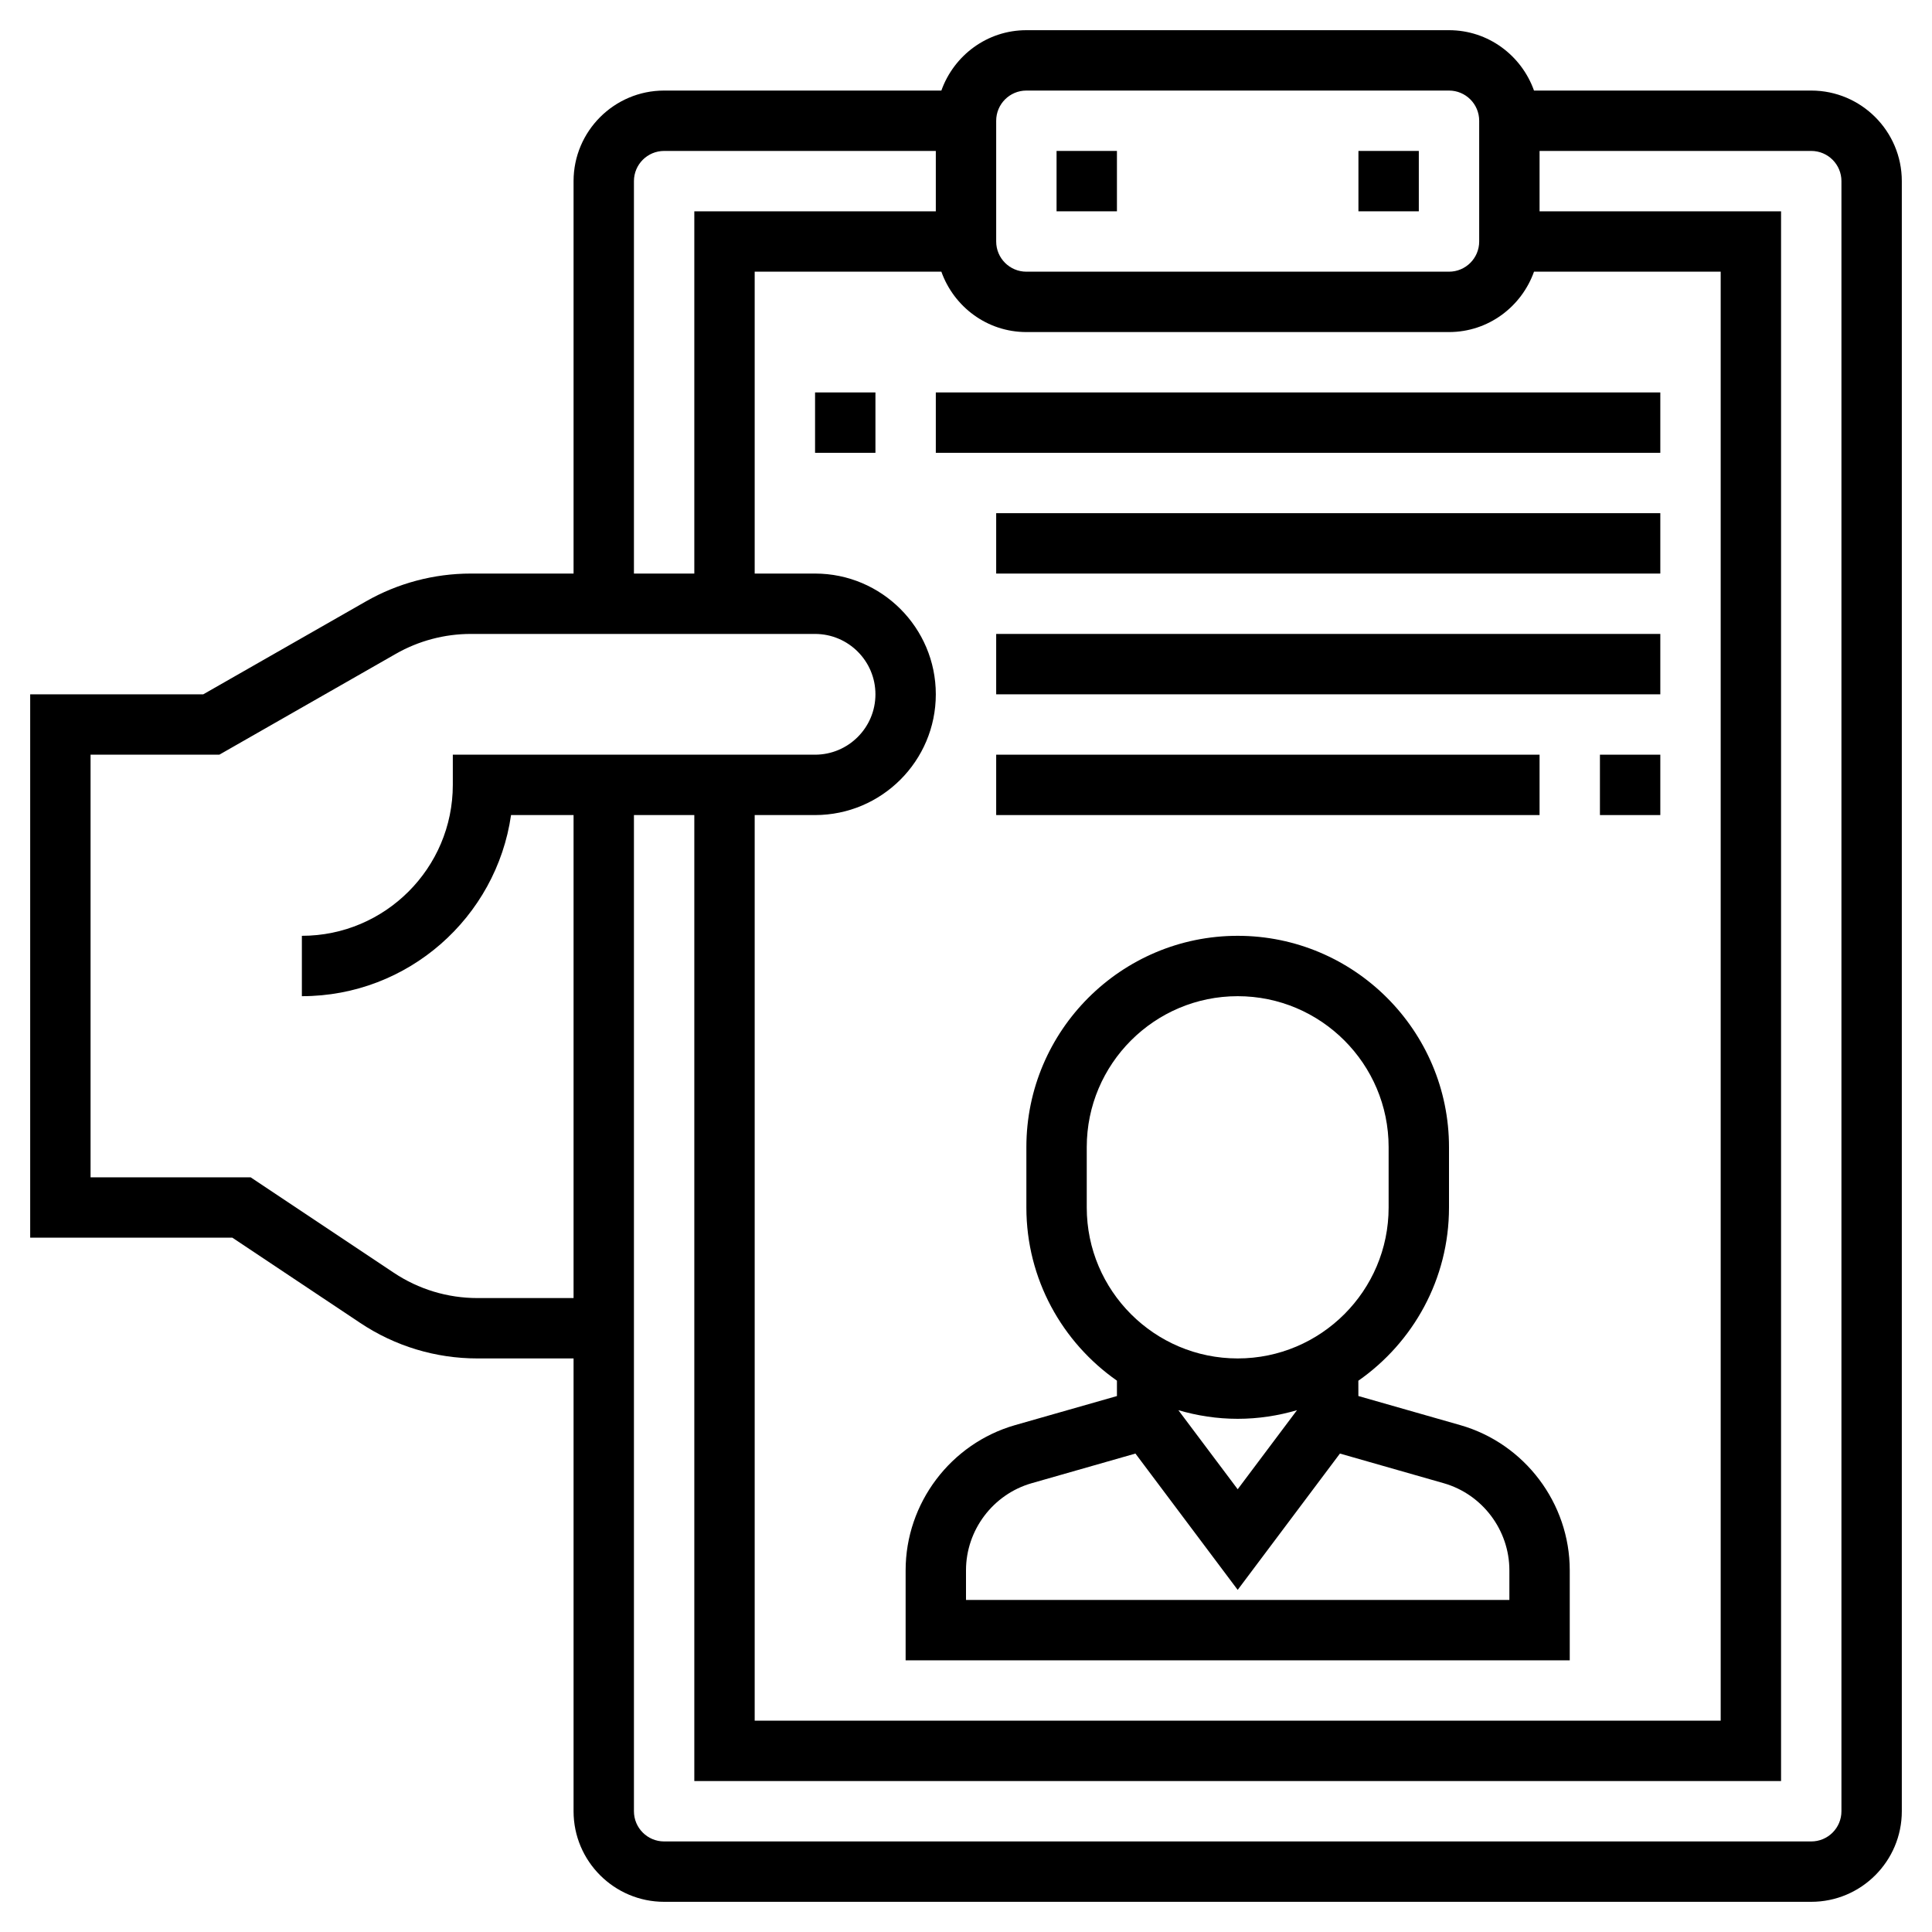
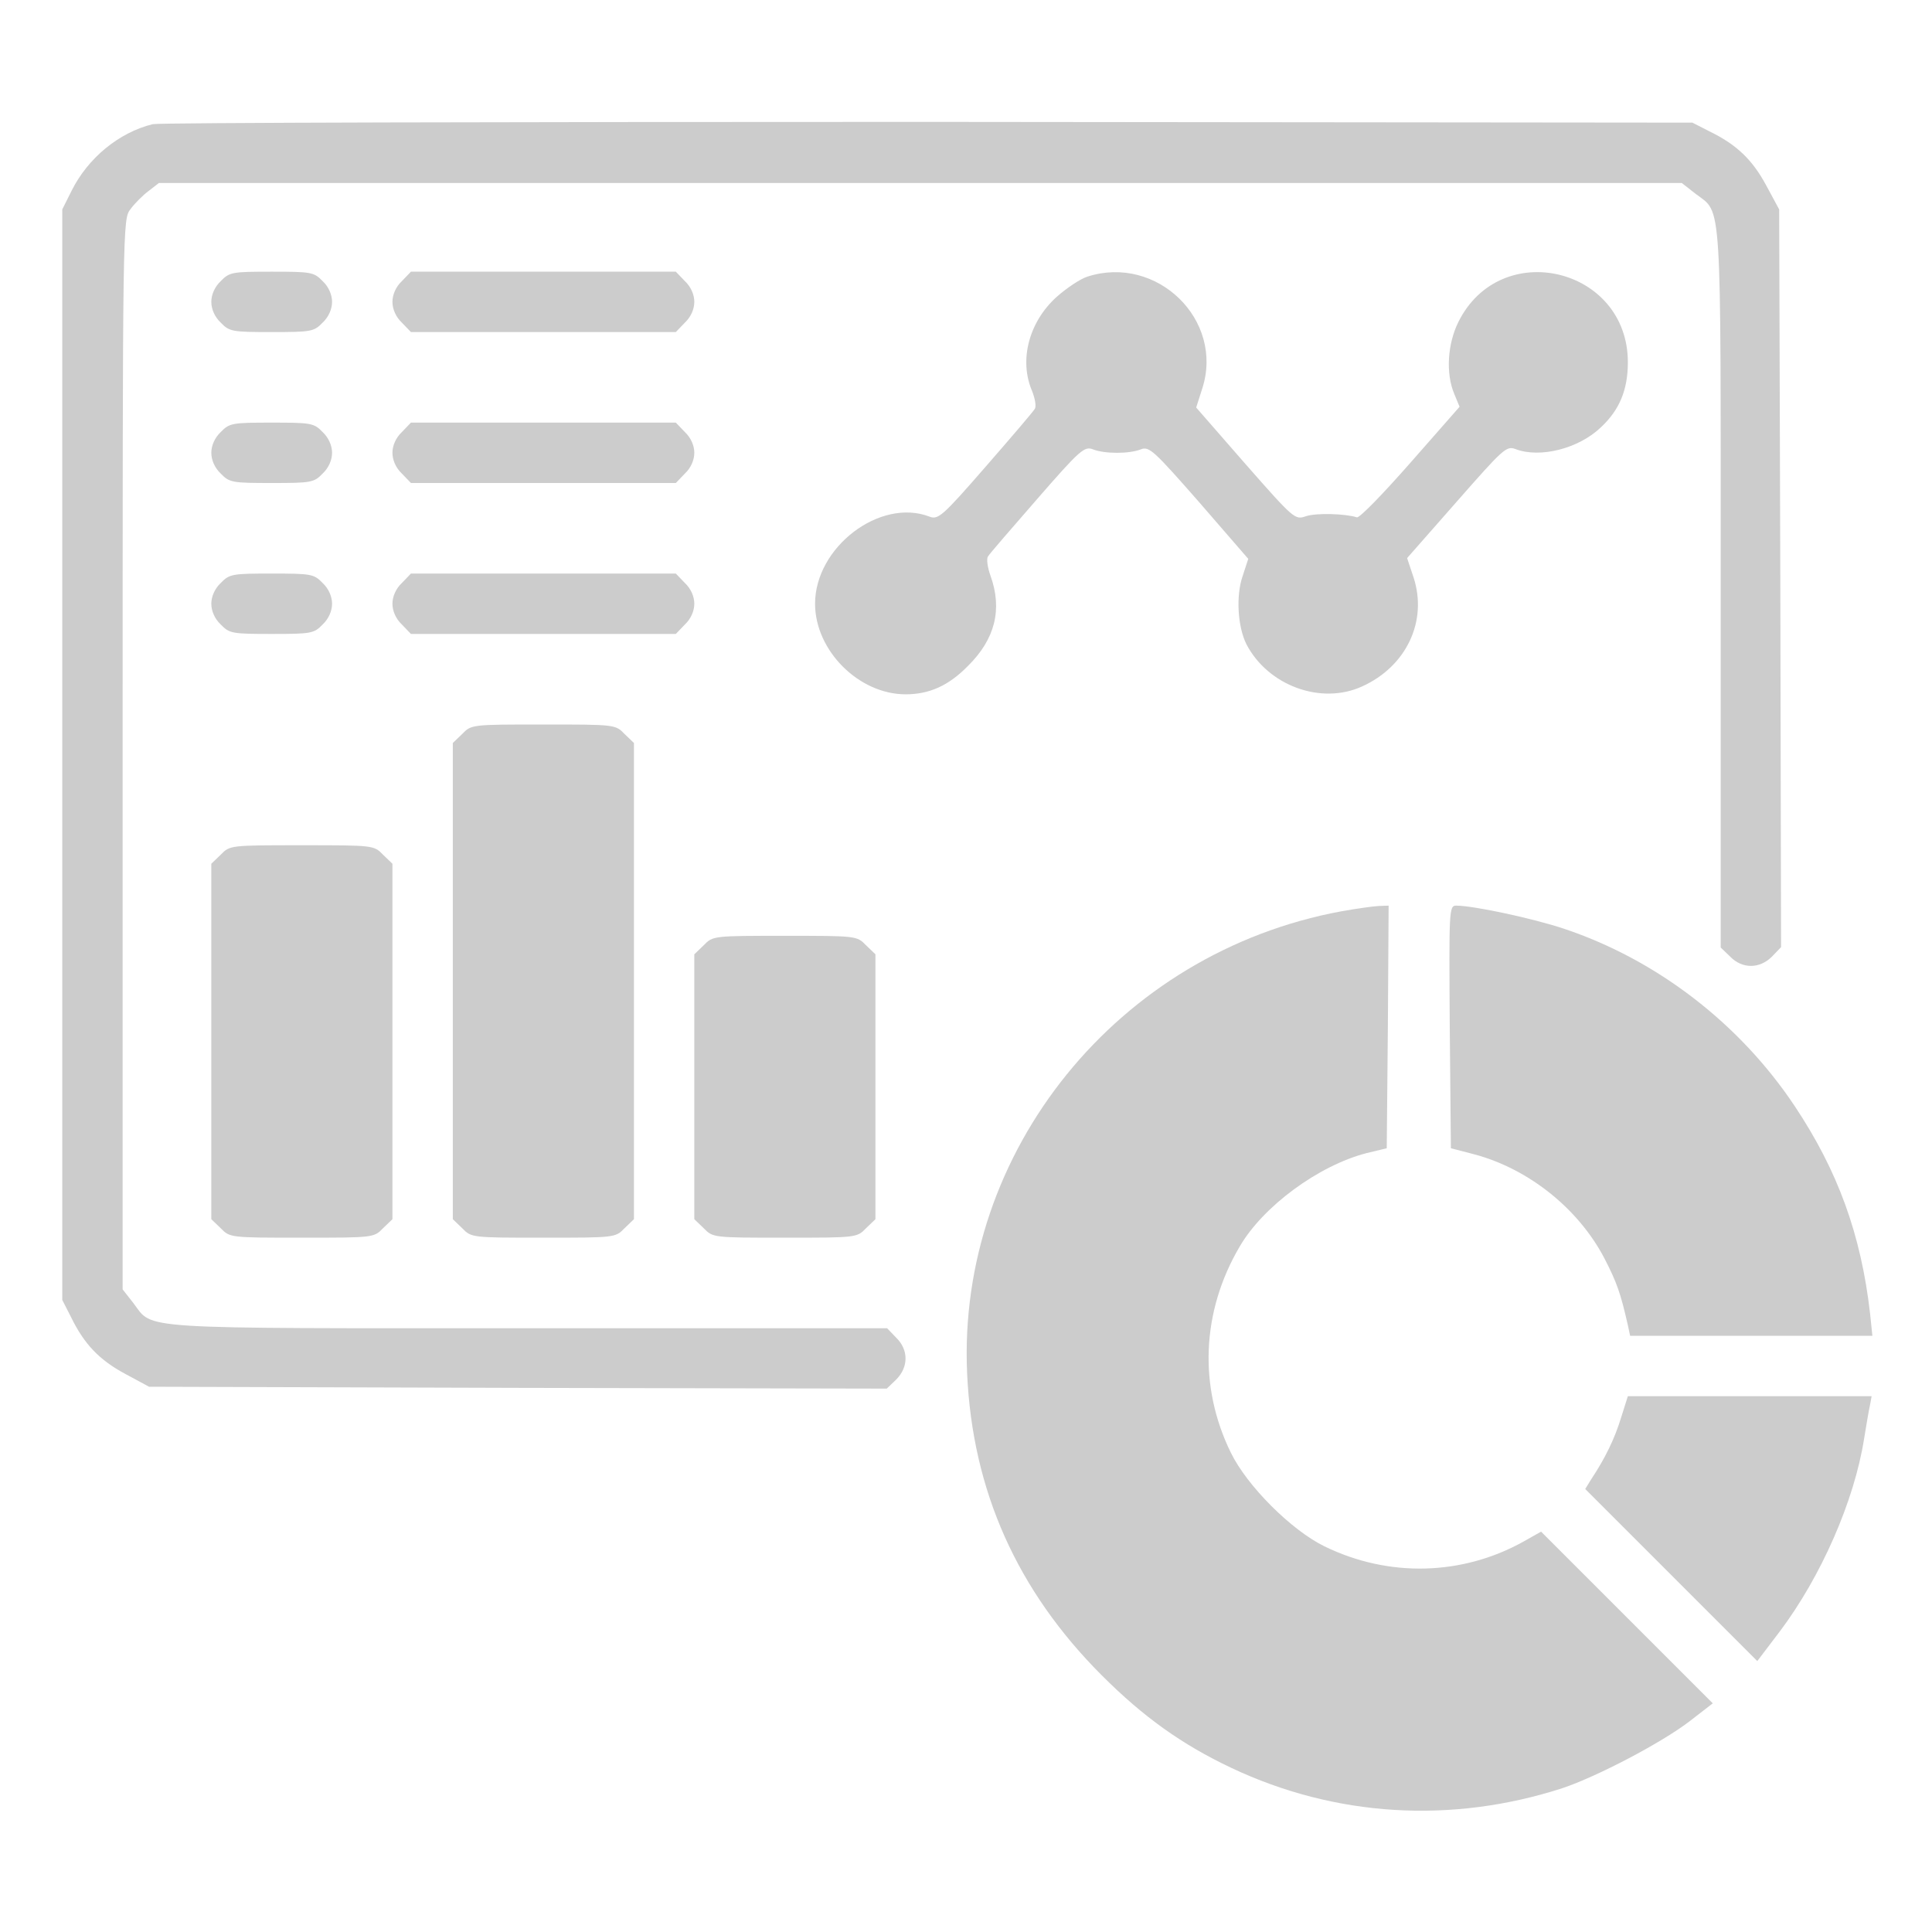
- <svg xmlns="http://www.w3.org/2000/svg" fill="#000000" width="25px" height="25px" viewBox="0 0 64 64" id="Layer_1_1_" version="1.1" xml:space="preserve">
-   <g>
-     <path d="M60,3h-9.184C50.402,1.839,49.302,1,48,1H34c-1.302,0-2.402,0.839-2.816,2H22c-1.654,0-3,1.346-3,3v13h-3.406   c-1.217,0-2.418,0.319-3.474,0.923L6.734,23H1v18h6.697l4.236,2.824C13.087,44.594,14.43,45,15.816,45H19v15c0,1.654,1.346,3,3,3   h38c1.654,0,3-1.346,3-3V6C63,4.346,61.654,3,60,3z M25,27h2c2.206,0,4-1.794,4-4s-1.794-4-4-4h-2V9h6.184   c0.414,1.161,1.514,2,2.816,2h14c1.302,0,2.402-0.839,2.816-2H57v48H25V27z M33,4c0-0.552,0.448-1,1-1h14c0.552,0,1,0.448,1,1v4   c0,0.552-0.448,1-1,1H34c-0.552,0-1-0.448-1-1V4z M21,6c0-0.552,0.448-1,1-1h9v2h-8v12h-2V6z M15.816,43   c-0.99,0-1.949-0.29-2.773-0.84L8.303,39H3V25h4.266l5.847-3.341C13.867,21.228,14.725,21,15.594,21H27c1.103,0,2,0.897,2,2   s-0.897,2-2,2H15v1c0,2.757-2.243,5-5,5v2c3.521,0,6.442-2.612,6.929-6H19v16H15.816z M61,60c0,0.552-0.448,1-1,1H22   c-0.552,0-1-0.448-1-1V27h2v32h36V7h-8V5h9c0.552,0,1,0.448,1,1V60z" />
-     <rect height="2" width="2" x="35" y="5" />
-     <rect height="2" width="2" x="45" y="5" />
-     <path d="M48.373,47.209l-3.375-0.964l-0.001-0.507C46.81,44.472,48,42.374,48,40v-2c0-3.859-3.141-7-7-7s-7,3.141-7,7v2   c0,2.372,1.189,4.469,3,5.736v0.51l-3.374,0.963C31.491,47.82,30,49.797,30,52.018V55h22v-2.982   C52,49.797,50.509,47.82,48.373,47.209z M36,40v-2c0-2.757,2.243-5,5-5s5,2.243,5,5v2c0,2.757-2.243,5-5,5S36,42.757,36,40z    M42.965,46.714L41,49.333l-1.965-2.619C39.659,46.897,40.318,47,41,47S42.341,46.897,42.965,46.714z M50,53H32v-0.982   c0-1.332,0.895-2.519,2.176-2.885l3.437-0.982L41,52.667l3.387-4.516l3.437,0.982C49.105,49.499,50,50.686,50,52.018V53z" />
-     <rect height="2" width="2" x="27" y="13" />
-     <rect height="2" width="24" x="31" y="13" />
-     <rect height="2" width="22" x="33" y="17" />
-     <rect height="2" width="22" x="33" y="21" />
-     <rect height="2" width="2" x="53" y="25" />
-     <rect height="2" width="18" x="33" y="25" />
+ <svg xmlns="http://www.w3.org/2000/svg" version="1.0" width="25" height="25px" viewBox="0 0 512 512" preserveAspectRatio="xMidYMid meet">
+   <g transform="translate(0,512) scale(0.1,-0.1)" fill="#CCCCCC" stroke="none">
+     <path d="M405 4791 c-90 -22 -172 -90 -215 -176 l-25 -50 0 -1445 0 -1445 23 -45 c35 -72 75 -114 144 -151 l63 -34 978 -3 977 -2 25 24 c33 33 33 79 0 111 l-24 25 -951 0 c-1052 0 -993 -4 -1046 66 l-29 37 0 1418 c0 1416 0 1418 21 1445 11 15 33 37 48 48 l27 21 2018 0 2018 0 37 -29 c70 -53 66 6 66 -1046 l0 -951 25 -24 c32 -33 78 -33 111 0 l24 25 -2 977 -3 978 -34 63 c-37 69 -79 109 -151 144 l-45 23 -2025 2 c-1114 0 -2038 -2 -2055 -6z" />
+     <path d="M585 4375 c-16 -15 -25 -36 -25 -55 0 -19 9 -40 25 -55 23 -24 31 -25 135 -25 104 0 112 1 135 25 16 15 25 36 25 55 0 19 -9 40 -25 55 -23 24 -31 25 -135 25 -104 0 -112 -1 -135 -25z" />
+     <path d="M1065 4375 c-16 -15 -25 -36 -25 -55 0 -19 9 -40 25 -55 l24 -25 351 0 351 0 24 25 c16 15 25 36 25 55 0 19 -9 40 -25 55 l-24 25 -351 0 -351 0 -24 -25z" />
+     <path d="M2882 4387 c-19 -6 -55 -30 -82 -54 -73 -66 -100 -167 -65 -249 8 -20 12 -42 7 -48 -4 -7 -63 -76 -131 -154 -114 -131 -125 -140 -148 -131 -131 50 -303 -81 -303 -231 0 -124 116 -240 240 -240 63 0 114 23 165 75 72 71 92 150 60 239 -8 22 -11 45 -7 51 4 7 63 75 131 153 114 131 125 140 148 131 31 -12 95 -12 126 0 22 9 34 -2 155 -140 l130 -150 -15 -46 c-18 -52 -13 -134 10 -180 57 -110 198 -162 307 -112 117 53 174 173 136 289 l-17 51 131 149 c123 140 132 149 156 140 65 -25 168 1 227 58 49 46 71 99 71 172 0 251 -337 332 -449 107 -29 -58 -34 -137 -11 -191 l14 -34 -130 -148 c-72 -82 -135 -147 -142 -145 -32 10 -108 12 -135 3 -29 -10 -31 -9 -161 139 l-130 149 16 50 c59 182 -120 356 -304 297z" />
+     <path d="M585 3975 c-16 -15 -25 -36 -25 -55 0 -19 9 -40 25 -55 23 -24 31 -25 135 -25 104 0 112 1 135 25 16 15 25 36 25 55 0 19 -9 40 -25 55 -23 24 -31 25 -135 25 -104 0 -112 -1 -135 -25z" />
+     <path d="M1065 3975 c-16 -15 -25 -36 -25 -55 0 -19 9 -40 25 -55 l24 -25 351 0 351 0 24 25 c16 15 25 36 25 55 0 19 -9 40 -25 55 l-24 25 -351 0 -351 0 -24 -25z" />
+     <path d="M585 3575 c-16 -15 -25 -36 -25 -55 0 -19 9 -40 25 -55 23 -24 31 -25 135 -25 104 0 112 1 135 25 16 15 25 36 25 55 0 19 -9 40 -25 55 -23 24 -31 25 -135 25 -104 0 -112 -1 -135 -25z" />
+     <path d="M1065 3575 c-16 -15 -25 -36 -25 -55 0 -19 9 -40 25 -55 l24 -25 351 0 351 0 24 25 c16 15 25 36 25 55 0 19 -9 40 -25 55 l-24 25 -351 0 -351 0 -24 -25z" />
+     <path d="M1225 3175 l-25 -24 0 -631 0 -631 25 -24 c24 -25 26 -25 215 -25 189 0 191 0 215 25 l25 24 0 631 0 631 -25 24 c-24 25 -26 25 -215 25 -189 0 -191 0 -215 -25z" />
+     <path d="M585 2855 l-25 -24 0 -471 0 -471 25 -24 c24 -25 26 -25 215 -25 189 0 191 0 215 25 l25 24 0 471 0 471 -25 24 c-24 25 -26 25 -215 25 -189 0 -191 0 -215 -25z" />
+     <path d="M3555 2705 c-592 -109 -1019 -636 -992 -1225 14 -311 133 -576 357 -800 110 -110 212 -183 343 -245 275 -130 583 -149 877 -54 93 31 264 121 337 177 l62 48 -228 228 -227 227 -46 -26 c-163 -91 -358 -96 -528 -13 -88 43 -205 160 -248 248 -86 175 -78 374 23 546 62 107 209 215 336 248 l54 13 3 322 2 321 -27 -1 c-16 -1 -59 -7 -98 -14z" />
+     <path d="M3842 2399 l3 -322 54 -14 c148 -37 283 -144 353 -278 33 -64 43 -93 62 -177 l6 -28 321 0 321 0 -6 58 c-24 211 -86 380 -200 551 -146 219 -366 388 -612 470 -81 27 -239 61 -285 61 -19 0 -19 -12 -17 -321z" />
+     <path d="M1865 2615 l-25 -24 0 -351 0 -351 25 -24 c24 -25 26 -25 215 -25 189 0 191 0 215 25 l25 24 0 351 0 351 -25 24 c-24 25 -26 25 -215 25 -189 0 -191 0 -215 -25z" />
+     <path d="M4296 1363 c-17 -56 -43 -109 -79 -163 l-16 -26 228 -228 228 -228 60 79 c109 145 197 345 223 510 6 37 13 78 16 91 l4 22 -323 0 -323 0 -18 -57z" />
  </g>
</svg>
